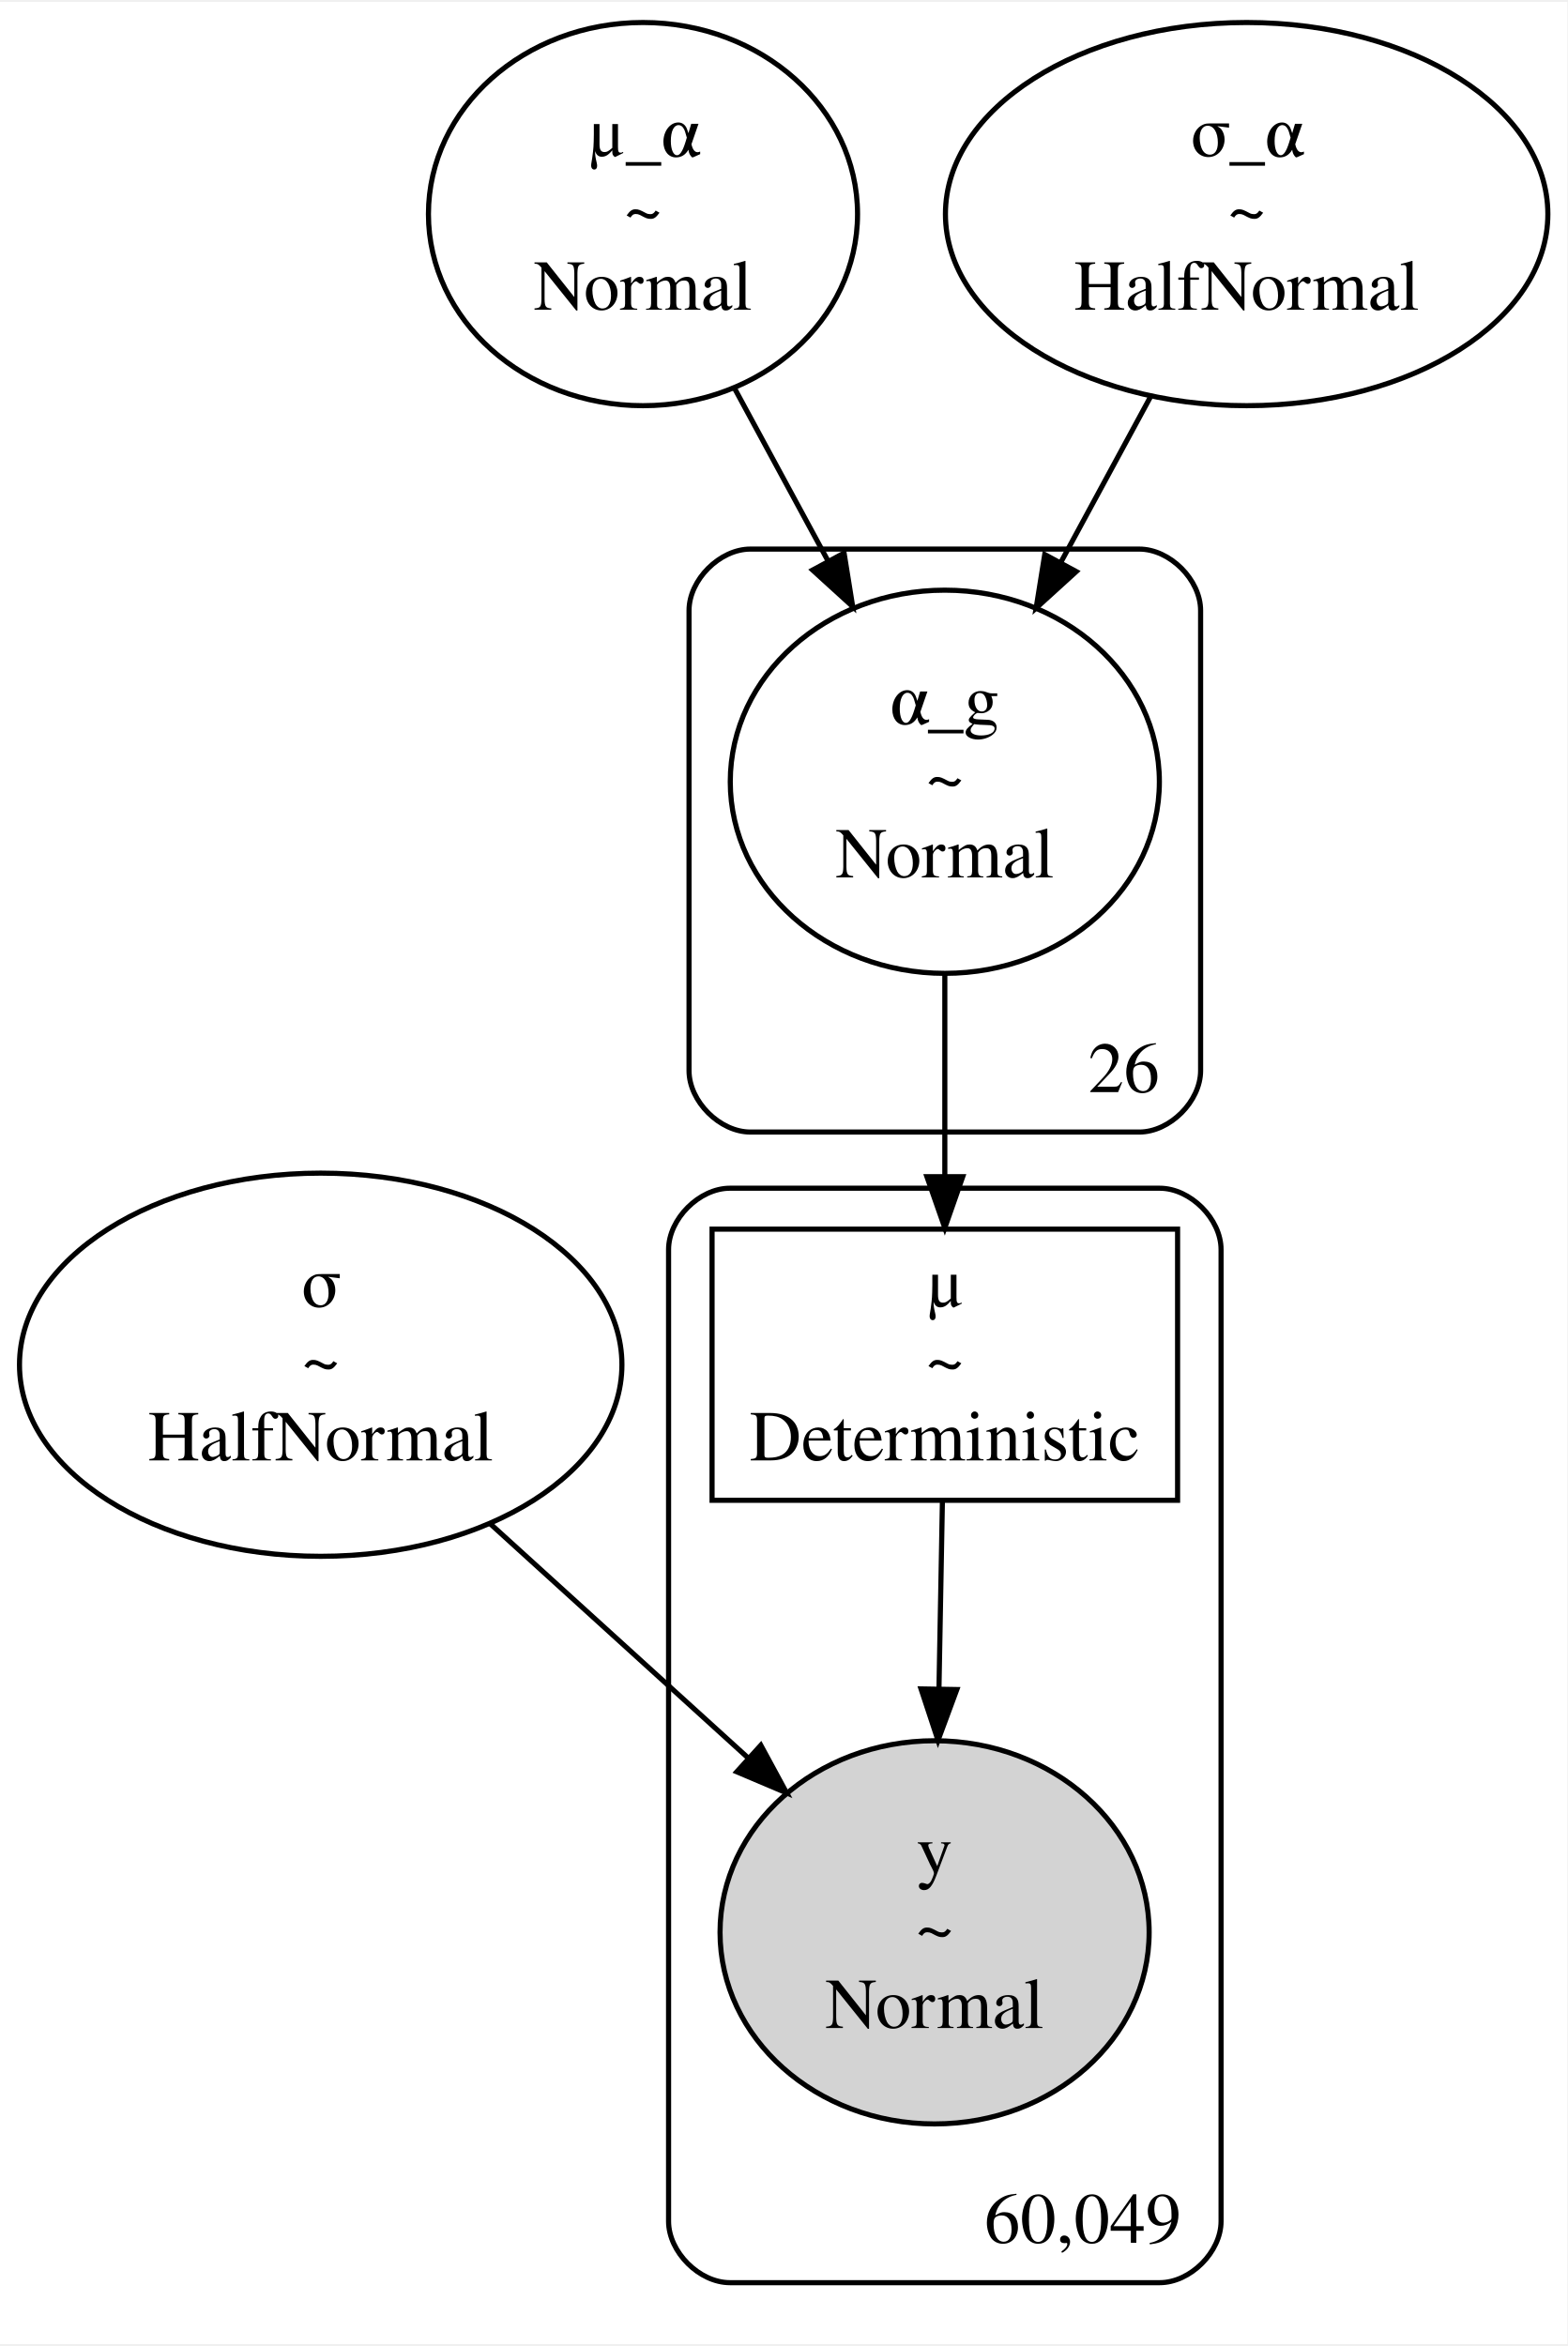
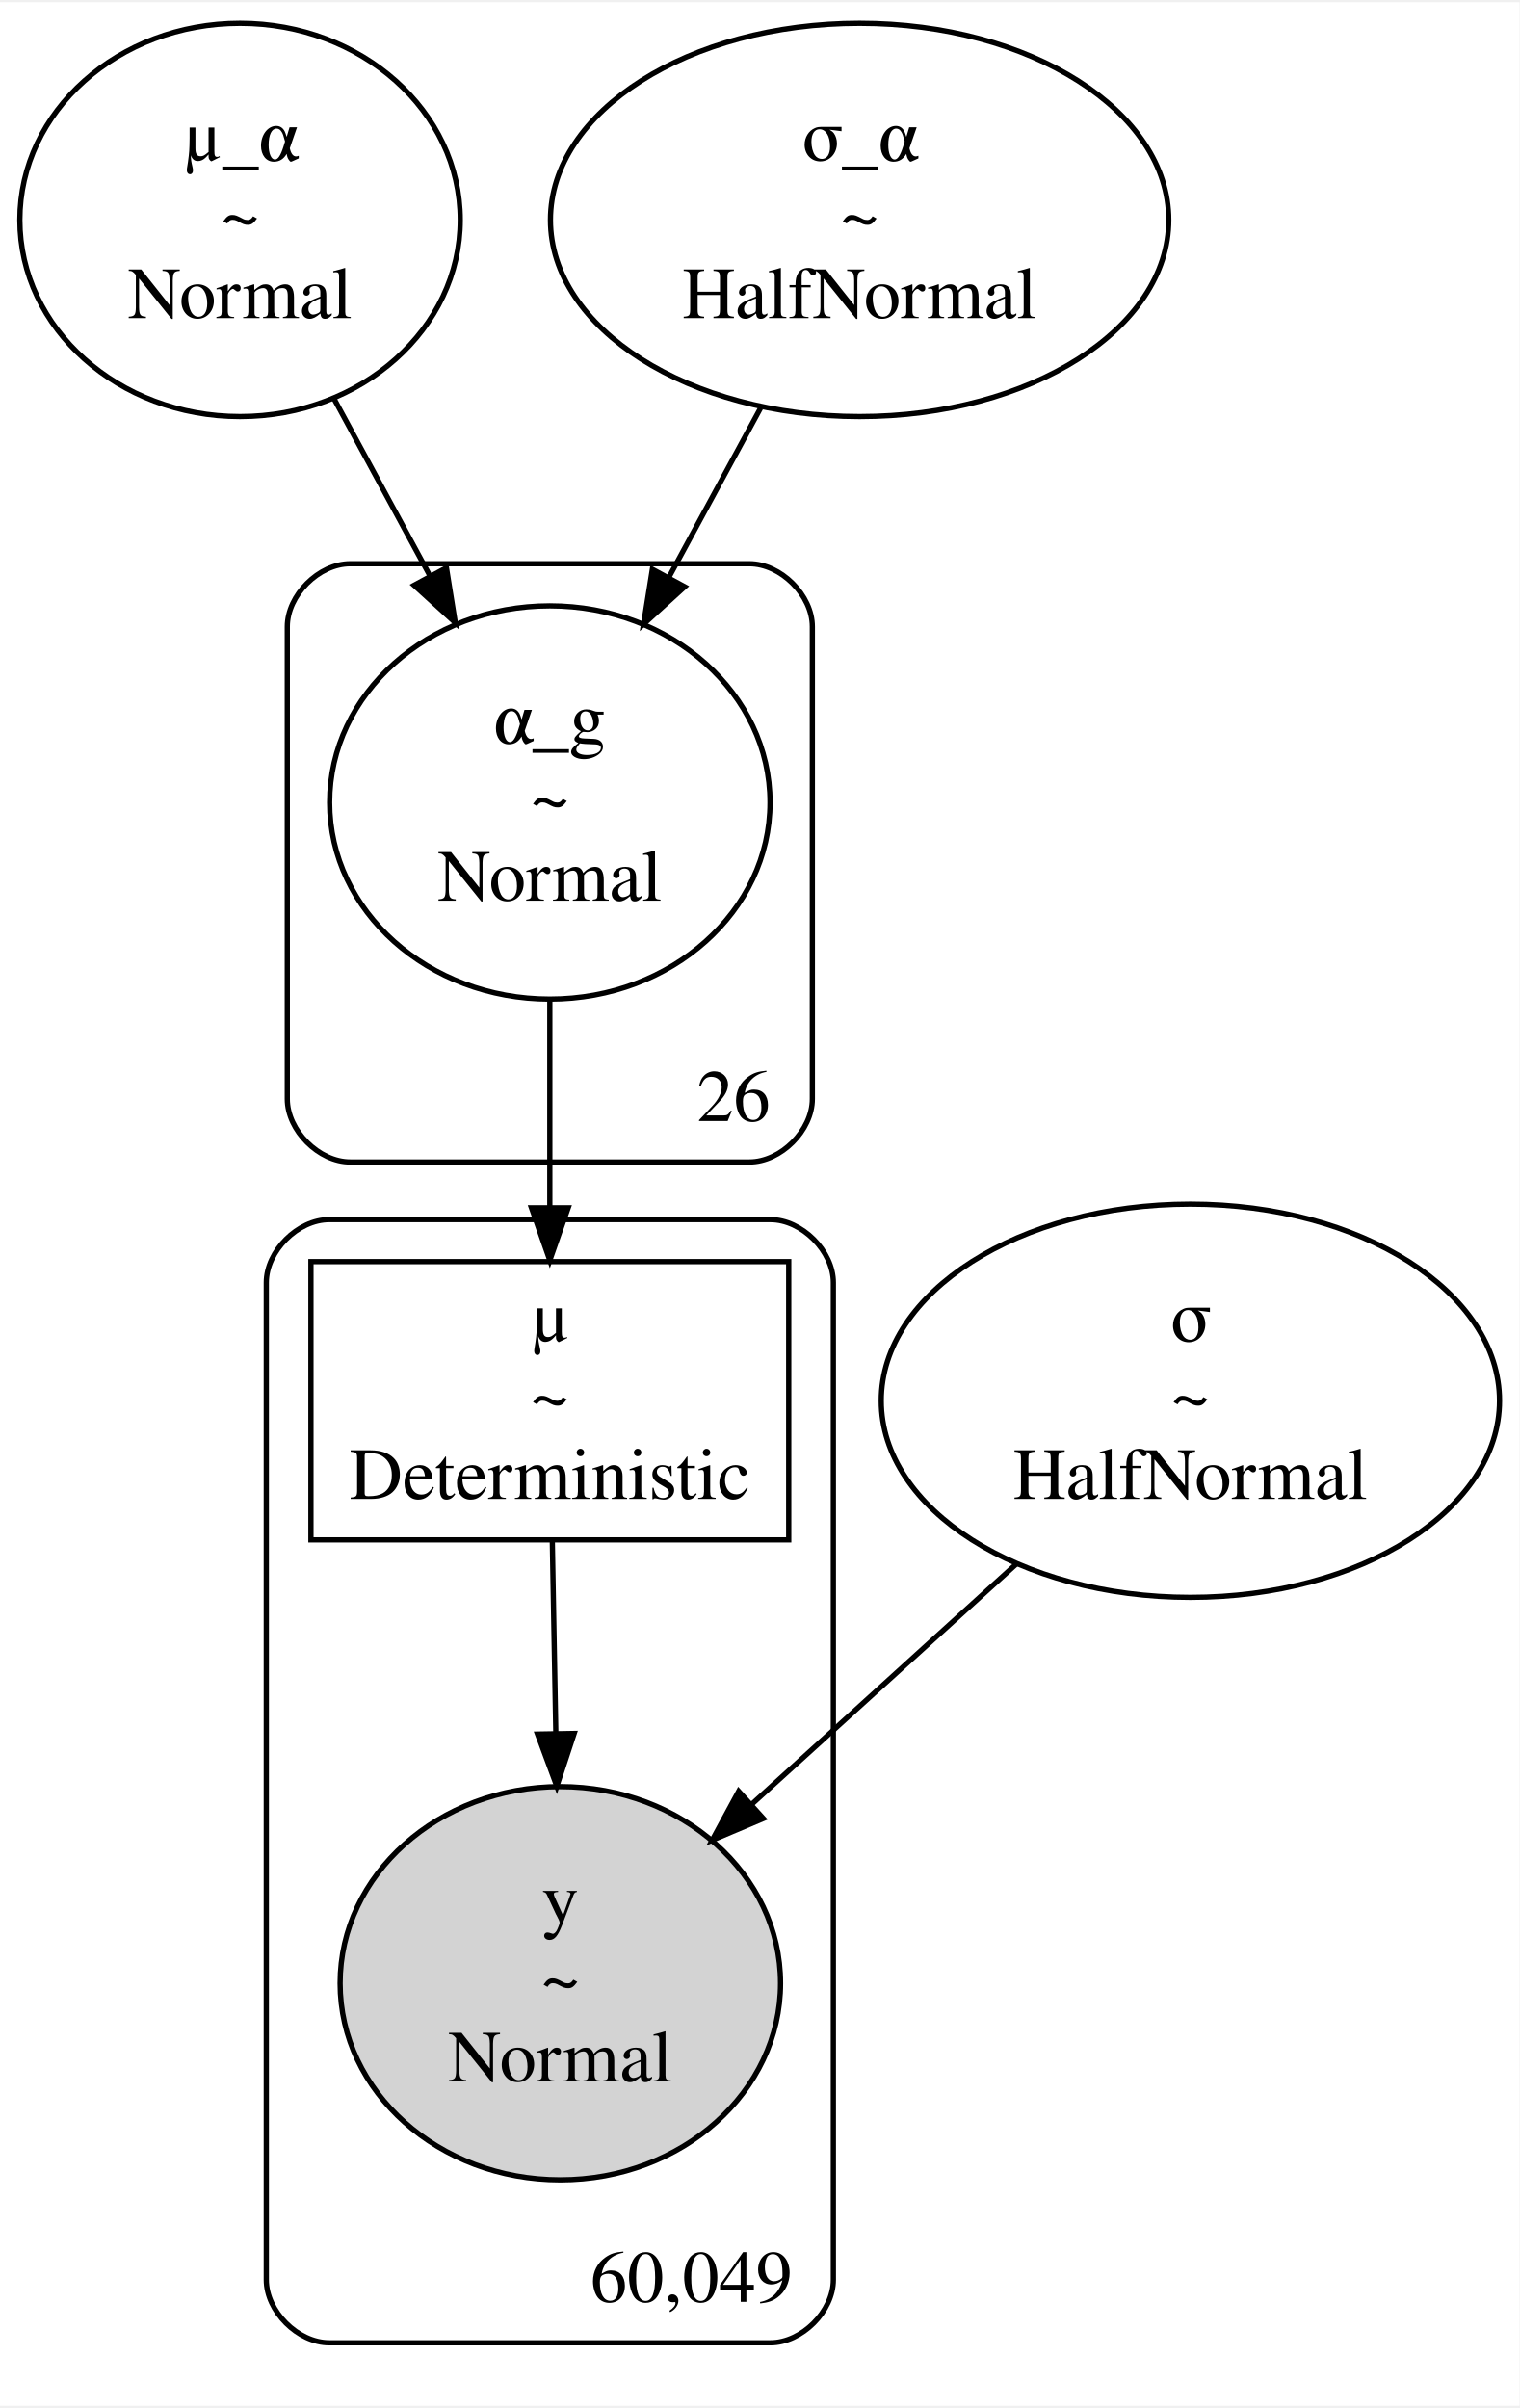
- <svg xmlns="http://www.w3.org/2000/svg" width="306pt" height="458pt" viewBox="0.00 0.00 306.38 457.81">
+ <svg xmlns="http://www.w3.org/2000/svg" width="289pt" height="458pt" viewBox="0.00 0.00 289.41 457.81">
  <g id="graph0" class="graph" transform="scale(1 1) rotate(0) translate(4 453.81)">
-     <polygon fill="white" stroke="transparent" points="-4,4 -4,-453.81 302.38,-453.81 302.38,4 -4,4" />
+     <polygon fill="white" stroke="transparent" points="-4,4 -4,-453.81 285.41,-453.81 285.41,4 -4,4" />
    <g id="clust1" class="cluster">
-       <path fill="none" stroke="black" d="M142.69,-232.91C142.69,-232.91 218.69,-232.91 218.69,-232.91 224.69,-232.91 230.69,-238.91 230.69,-244.91 230.69,-244.91 230.69,-334.86 230.69,-334.86 230.69,-340.86 224.69,-346.86 218.69,-346.86 218.69,-346.86 142.69,-346.86 142.69,-346.86 136.69,-346.86 130.69,-340.86 130.69,-334.86 130.69,-334.86 130.69,-244.91 130.69,-244.91 130.69,-238.91 136.69,-232.91 142.69,-232.91" />
-       <text text-anchor="middle" x="215.69" y="-240.71" font-family="Times,serif" font-size="14.00">26</text>
+       <path fill="none" stroke="black" d="M62.72,-232.91C62.72,-232.91 138.72,-232.91 138.72,-232.91 144.72,-232.91 150.72,-238.91 150.72,-244.91 150.72,-244.91 150.72,-334.86 150.72,-334.86 150.72,-340.86 144.72,-346.86 138.72,-346.86 138.72,-346.86 62.72,-346.86 62.72,-346.86 56.72,-346.86 50.72,-340.86 50.72,-334.86 50.72,-334.86 50.72,-244.91 50.72,-244.91 50.72,-238.91 56.72,-232.91 62.72,-232.91" />
+       <text text-anchor="middle" x="135.72" y="-240.71" font-family="Times,serif" font-size="14.00">26</text>
    </g>
    <g id="clust2" class="cluster">
-       <path fill="none" stroke="black" d="M138.69,-8C138.69,-8 222.69,-8 222.69,-8 228.69,-8 234.69,-14 234.69,-20 234.69,-20 234.69,-209.93 234.69,-209.93 234.69,-215.93 228.69,-221.93 222.69,-221.93 222.69,-221.93 138.69,-221.93 138.69,-221.93 132.69,-221.93 126.69,-215.93 126.69,-209.93 126.69,-209.93 126.69,-20 126.69,-20 126.69,-14 132.69,-8 138.69,-8" />
-       <text text-anchor="middle" x="207.69" y="-15.8" font-family="Times,serif" font-size="14.00">60,049</text>
+       <path fill="none" stroke="black" d="M58.72,-8C58.72,-8 142.72,-8 142.72,-8 148.72,-8 154.72,-14 154.72,-20 154.72,-20 154.72,-209.93 154.72,-209.93 154.72,-215.93 148.72,-221.93 142.72,-221.93 142.72,-221.93 58.72,-221.93 58.72,-221.93 52.72,-221.93 46.72,-215.93 46.72,-209.93 46.72,-209.93 46.72,-20 46.72,-20 46.72,-14 52.72,-8 58.72,-8" />
+       <text text-anchor="middle" x="127.72" y="-15.8" font-family="Times,serif" font-size="14.00">60,049</text>
    </g>
    <g id="node1" class="node">
-       <ellipse fill="none" stroke="black" cx="58.69" cy="-187.43" rx="58.88" ry="37.45" />
-       <text text-anchor="middle" x="58.69" y="-198.73" font-family="Times,serif" font-size="14.00">σ</text>
-       <text text-anchor="middle" x="58.69" y="-183.73" font-family="Times,serif" font-size="14.00">~</text>
-       <text text-anchor="middle" x="58.69" y="-168.73" font-family="Times,serif" font-size="14.00">HalfNormal</text>
+       <ellipse fill="none" stroke="black" cx="41.72" cy="-412.34" rx="41.94" ry="37.45" />
+       <text text-anchor="middle" x="41.72" y="-423.64" font-family="Times,serif" font-size="14.00">μ_α</text>
+       <text text-anchor="middle" x="41.72" y="-408.64" font-family="Times,serif" font-size="14.00">~</text>
+       <text text-anchor="middle" x="41.72" y="-393.64" font-family="Times,serif" font-size="14.00">Normal</text>
+     </g>
+     <g id="node4" class="node">
+       <ellipse fill="none" stroke="black" cx="100.72" cy="-301.38" rx="41.94" ry="37.45" />
+       <text text-anchor="middle" x="100.72" y="-312.68" font-family="Times,serif" font-size="14.00">α_g</text>
+       <text text-anchor="middle" x="100.72" y="-297.68" font-family="Times,serif" font-size="14.00">~</text>
+       <text text-anchor="middle" x="100.72" y="-282.68" font-family="Times,serif" font-size="14.00">Normal</text>
+     </g>
+     <g id="edge1" class="edge">
+       <path fill="none" stroke="black" d="M59.58,-378.35C65.36,-367.68 71.85,-355.69 77.94,-344.45" />
+       <polygon fill="black" stroke="black" points="81.03,-346.09 82.71,-335.63 74.87,-342.76 81.03,-346.09" />
+     </g>
+     <g id="node2" class="node">
+       <ellipse fill="none" stroke="black" cx="159.72" cy="-412.34" rx="58.88" ry="37.45" />
+       <text text-anchor="middle" x="159.72" y="-423.64" font-family="Times,serif" font-size="14.00">σ_α</text>
+       <text text-anchor="middle" x="159.72" y="-408.64" font-family="Times,serif" font-size="14.00">~</text>
+       <text text-anchor="middle" x="159.72" y="-393.64" font-family="Times,serif" font-size="14.00">HalfNormal</text>
+     </g>
+     <g id="edge2" class="edge">
+       <path fill="none" stroke="black" d="M140.89,-376.56C135.36,-366.35 129.25,-355.07 123.5,-344.46" />
+       <polygon fill="black" stroke="black" points="126.41,-342.47 118.57,-335.34 120.25,-345.8 126.41,-342.47" />
+     </g>
+     <g id="node3" class="node">
+       <ellipse fill="none" stroke="black" cx="222.72" cy="-187.43" rx="58.88" ry="37.45" />
+       <text text-anchor="middle" x="222.72" y="-198.73" font-family="Times,serif" font-size="14.00">σ</text>
+       <text text-anchor="middle" x="222.72" y="-183.73" font-family="Times,serif" font-size="14.00">~</text>
+       <text text-anchor="middle" x="222.72" y="-168.73" font-family="Times,serif" font-size="14.00">HalfNormal</text>
    </g>
    <g id="node6" class="node">
-       <ellipse fill="lightgrey" stroke="black" cx="178.69" cy="-76.48" rx="41.94" ry="37.45" />
-       <text text-anchor="middle" x="178.69" y="-87.78" font-family="Times,serif" font-size="14.00">y</text>
-       <text text-anchor="middle" x="178.69" y="-72.78" font-family="Times,serif" font-size="14.00">~</text>
-       <text text-anchor="middle" x="178.69" y="-57.78" font-family="Times,serif" font-size="14.00">Normal</text>
+       <ellipse fill="lightgrey" stroke="black" cx="102.72" cy="-76.48" rx="41.94" ry="37.45" />
+       <text text-anchor="middle" x="102.72" y="-87.78" font-family="Times,serif" font-size="14.00">y</text>
+       <text text-anchor="middle" x="102.72" y="-72.78" font-family="Times,serif" font-size="14.00">~</text>
+       <text text-anchor="middle" x="102.72" y="-57.78" font-family="Times,serif" font-size="14.00">Normal</text>
+     </g>
+     <g id="edge5" class="edge">
+       <path fill="none" stroke="black" d="M189.61,-156.37C173.99,-142.19 155.31,-125.22 139.27,-110.66" />
+       <polygon fill="black" stroke="black" points="141.39,-107.86 131.64,-103.73 136.69,-113.05 141.39,-107.86" />
+     </g>
+     <g id="node5" class="node">
+       <polygon fill="none" stroke="black" points="146.22,-213.93 55.22,-213.93 55.22,-160.93 146.22,-160.93 146.22,-213.93" />
+       <text text-anchor="middle" x="100.72" y="-198.73" font-family="Times,serif" font-size="14.00">μ</text>
+       <text text-anchor="middle" x="100.72" y="-183.73" font-family="Times,serif" font-size="14.00">~</text>
+       <text text-anchor="middle" x="100.72" y="-168.73" font-family="Times,serif" font-size="14.00">Deterministic</text>
+     </g>
+     <g id="edge3" class="edge">
+       <path fill="none" stroke="black" d="M100.72,-263.73C100.72,-251.07 100.72,-236.92 100.72,-224.32" />
+       <polygon fill="black" stroke="black" points="104.22,-224.18 100.72,-214.18 97.22,-224.18 104.22,-224.18" />
    </g>
    <g id="edge4" class="edge">
-       <path fill="none" stroke="black" d="M91.8,-156.37C107.42,-142.19 126.1,-125.22 142.14,-110.66" />
-       <polygon fill="black" stroke="black" points="144.72,-113.05 149.77,-103.73 140.02,-107.86 144.72,-113.05" />
-     </g>
-     <g id="node2" class="node">
-       <ellipse fill="none" stroke="black" cx="121.69" cy="-412.34" rx="41.94" ry="37.45" />
-       <text text-anchor="middle" x="121.69" y="-423.64" font-family="Times,serif" font-size="14.00">μ_α</text>
-       <text text-anchor="middle" x="121.69" y="-408.64" font-family="Times,serif" font-size="14.00">~</text>
-       <text text-anchor="middle" x="121.69" y="-393.64" font-family="Times,serif" font-size="14.00">Normal</text>
-     </g>
-     <g id="node4" class="node">
-       <ellipse fill="none" stroke="black" cx="180.69" cy="-301.38" rx="41.94" ry="37.45" />
-       <text text-anchor="middle" x="180.69" y="-312.68" font-family="Times,serif" font-size="14.00">α_g</text>
-       <text text-anchor="middle" x="180.69" y="-297.68" font-family="Times,serif" font-size="14.00">~</text>
-       <text text-anchor="middle" x="180.69" y="-282.68" font-family="Times,serif" font-size="14.00">Normal</text>
-     </g>
-     <g id="edge1" class="edge">
-       <path fill="none" stroke="black" d="M139.55,-378.35C145.33,-367.68 151.82,-355.69 157.91,-344.45" />
-       <polygon fill="black" stroke="black" points="161,-346.09 162.68,-335.63 154.85,-342.76 161,-346.09" />
-     </g>
-     <g id="node3" class="node">
-       <ellipse fill="none" stroke="black" cx="239.69" cy="-412.34" rx="58.88" ry="37.45" />
-       <text text-anchor="middle" x="239.69" y="-423.64" font-family="Times,serif" font-size="14.00">σ_α</text>
-       <text text-anchor="middle" x="239.69" y="-408.64" font-family="Times,serif" font-size="14.00">~</text>
-       <text text-anchor="middle" x="239.69" y="-393.64" font-family="Times,serif" font-size="14.00">HalfNormal</text>
-     </g>
-     <g id="edge2" class="edge">
-       <path fill="none" stroke="black" d="M220.86,-376.56C215.33,-366.35 209.22,-355.07 203.47,-344.46" />
-       <polygon fill="black" stroke="black" points="206.38,-342.47 198.54,-335.34 200.22,-345.8 206.38,-342.47" />
-     </g>
-     <g id="node5" class="node">
-       <polygon fill="none" stroke="black" points="226.19,-213.93 135.19,-213.93 135.19,-160.93 226.19,-160.93 226.19,-213.93" />
-       <text text-anchor="middle" x="180.69" y="-198.73" font-family="Times,serif" font-size="14.00">μ</text>
-       <text text-anchor="middle" x="180.69" y="-183.73" font-family="Times,serif" font-size="14.00">~</text>
-       <text text-anchor="middle" x="180.69" y="-168.73" font-family="Times,serif" font-size="14.00">Deterministic</text>
-     </g>
-     <g id="edge3" class="edge">
-       <path fill="none" stroke="black" d="M180.69,-263.73C180.69,-251.07 180.69,-236.92 180.69,-224.32" />
-       <polygon fill="black" stroke="black" points="184.19,-224.18 180.69,-214.18 177.19,-224.18 184.19,-224.18" />
-     </g>
-     <g id="edge5" class="edge">
-       <path fill="none" stroke="black" d="M180.22,-160.89C180.02,-149.98 179.78,-136.89 179.55,-124.35" />
-       <polygon fill="black" stroke="black" points="183.04,-123.94 179.36,-114 176.04,-124.06 183.04,-123.94" />
+       <path fill="none" stroke="black" d="M101.19,-160.89C101.39,-149.98 101.63,-136.89 101.86,-124.35" />
+       <polygon fill="black" stroke="black" points="105.36,-124.06 102.05,-114 98.37,-123.94 105.36,-124.06" />
    </g>
  </g>
</svg>
